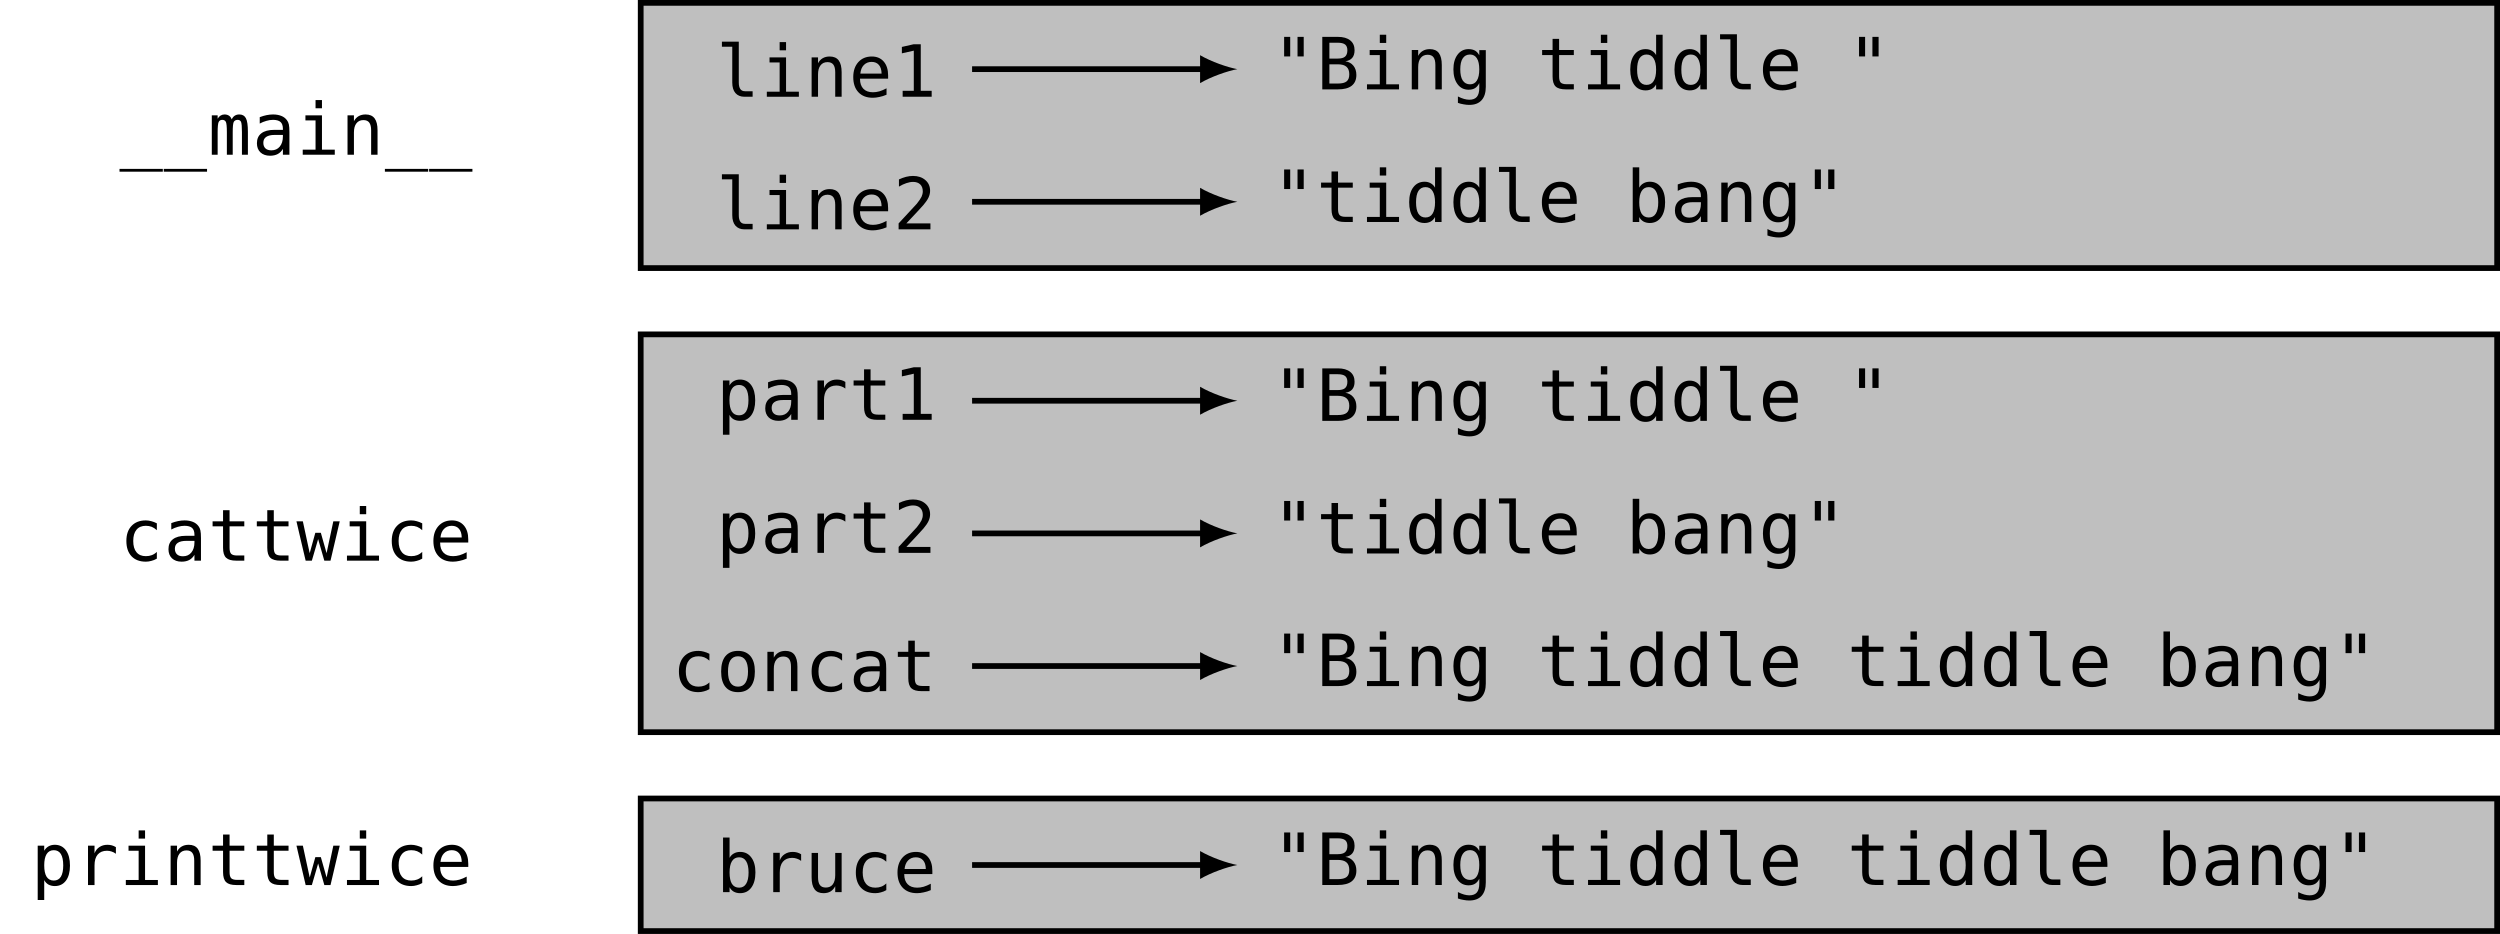
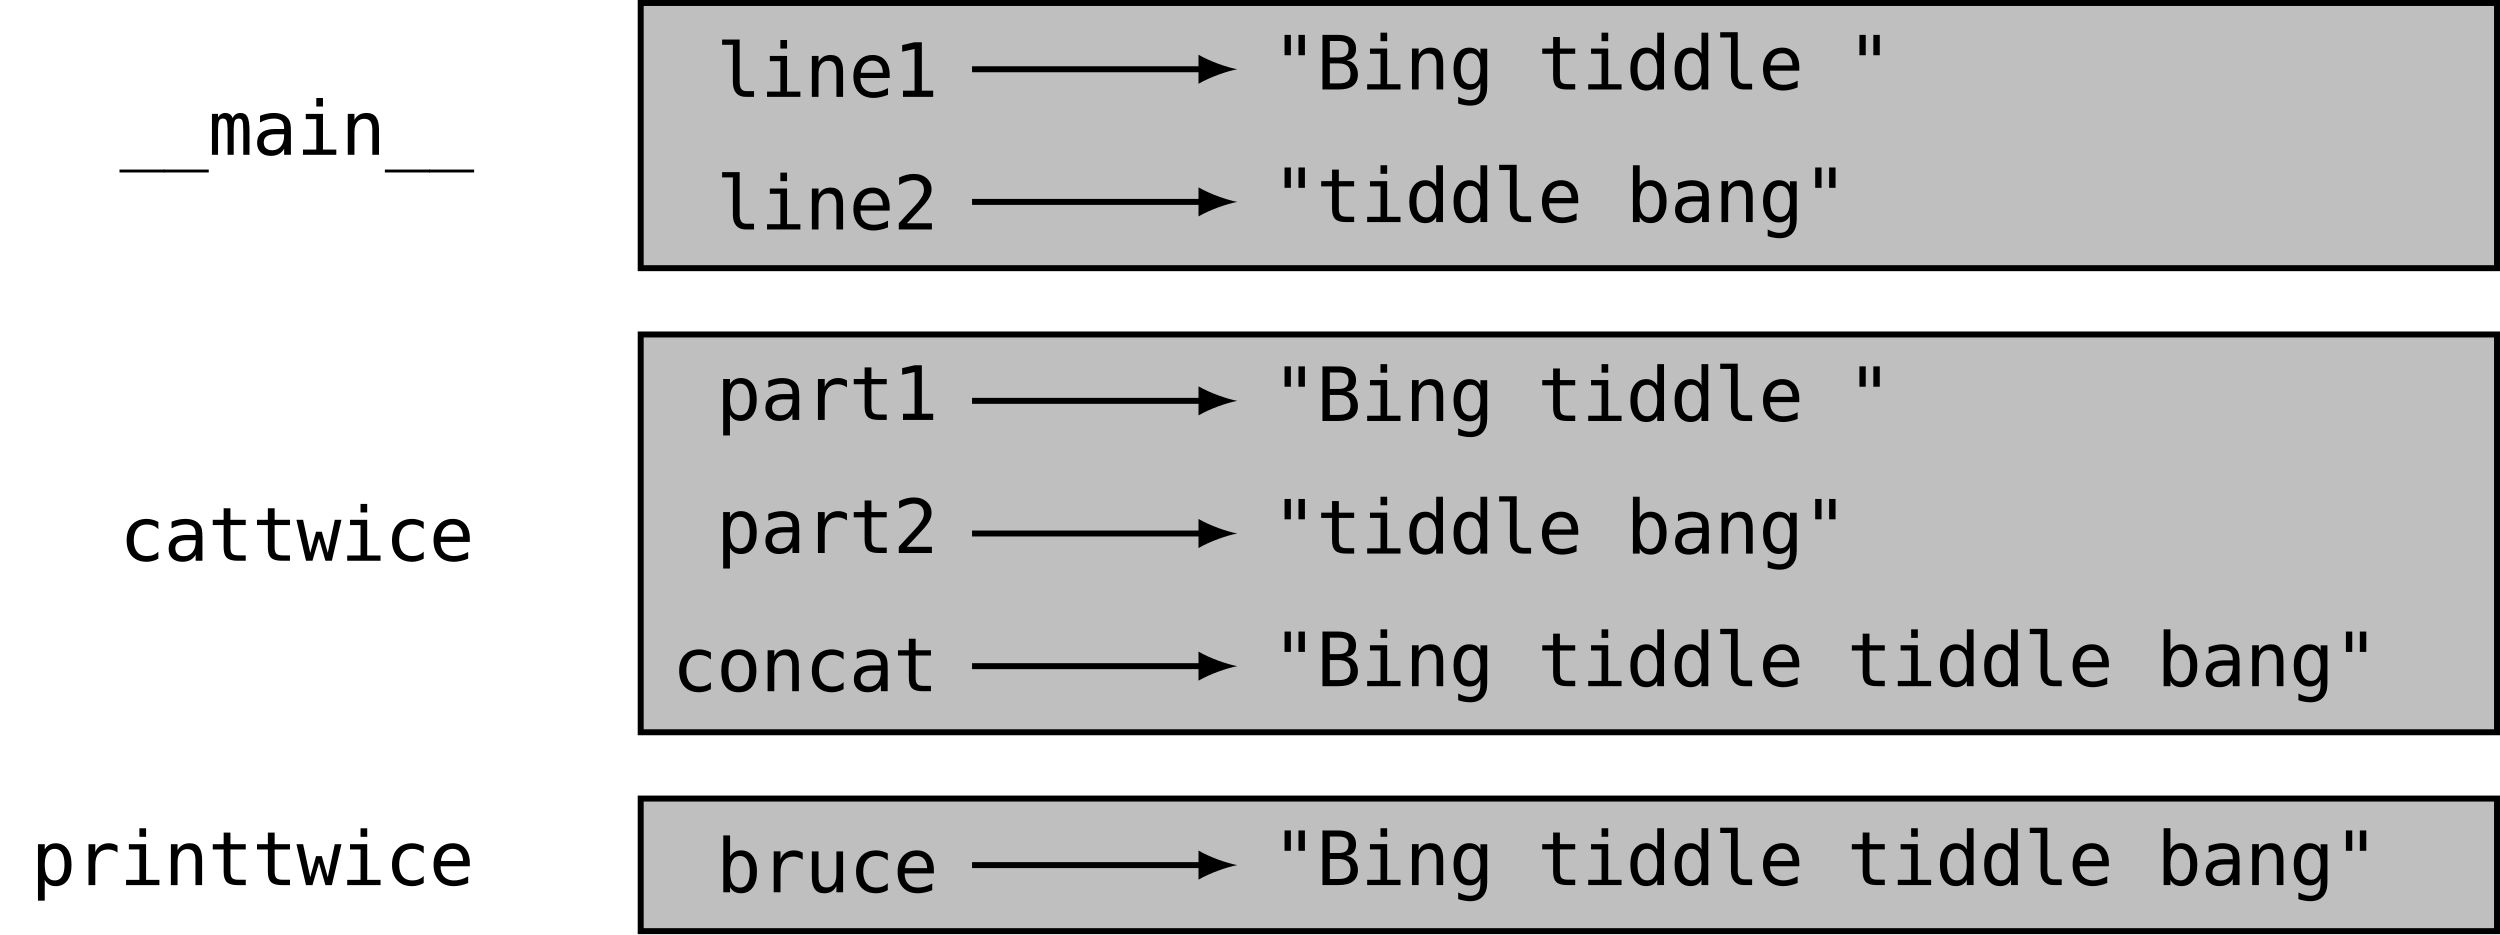
- <svg xmlns="http://www.w3.org/2000/svg" xmlns:xlink="http://www.w3.org/1999/xlink" width="347.381pt" height="129.774pt" viewBox="0 0 347.381 129.774" version="1.1">
+ <svg xmlns="http://www.w3.org/2000/svg" xmlns:xlink="http://www.w3.org/1999/xlink" width="334.035pt" height="124.813pt" viewBox="0 0 334.035 124.813" version="1.1">
  <defs>
    <g>
      <symbol overflow="visible" id="glyph0-0">
        <path style="stroke:none;" d="M 0.516 1.766 L 0.516 -7.047 L 5.516 -7.047 L 5.516 1.766 Z M 1.062 1.219 L 4.953 1.219 L 4.953 -6.484 L 1.062 -6.484 Z M 1.062 1.219 " />
      </symbol>
      <symbol overflow="visible" id="glyph0-1">
        <path style="stroke:none;" d="M 6.016 1.969 L 6.016 2.359 L 0 2.359 L 0 1.969 Z M 6.016 1.969 " />
      </symbol>
      <symbol overflow="visible" id="glyph0-2">
        <path style="stroke:none;" d="M 3.297 -4.906 C 3.41 -5.145 3.551 -5.316 3.719 -5.422 C 3.895 -5.535 4.102 -5.594 4.344 -5.594 C 4.781 -5.594 5.086 -5.422 5.266 -5.078 C 5.453 -4.742 5.547 -4.109 5.547 -3.172 L 5.547 0 L 4.719 0 L 4.719 -3.125 C 4.719 -3.895 4.676 -4.375 4.594 -4.562 C 4.508 -4.75 4.352 -4.844 4.125 -4.844 C 3.863 -4.844 3.68 -4.742 3.578 -4.547 C 3.484 -4.348 3.438 -3.875 3.438 -3.125 L 3.438 0 L 2.625 0 L 2.625 -3.125 C 2.625 -3.906 2.578 -4.383 2.484 -4.562 C 2.391 -4.75 2.223 -4.844 1.984 -4.844 C 1.742 -4.844 1.578 -4.742 1.484 -4.547 C 1.391 -4.348 1.344 -3.875 1.344 -3.125 L 1.344 0 L 0.531 0 L 0.531 -5.469 L 1.344 -5.469 L 1.344 -5 C 1.457 -5.195 1.594 -5.344 1.75 -5.438 C 1.914 -5.539 2.098 -5.594 2.297 -5.594 C 2.547 -5.594 2.754 -5.535 2.922 -5.422 C 3.086 -5.316 3.211 -5.145 3.297 -4.906 Z M 3.297 -4.906 " />
      </symbol>
      <symbol overflow="visible" id="glyph0-3">
        <path style="stroke:none;" d="M 3.422 -2.75 L 3.125 -2.75 C 2.602 -2.75 2.207 -2.656 1.938 -2.469 C 1.676 -2.289 1.547 -2.02 1.547 -1.656 C 1.547 -1.32 1.645 -1.062 1.844 -0.875 C 2.039 -0.695 2.316 -0.609 2.672 -0.609 C 3.16 -0.609 3.547 -0.781 3.828 -1.125 C 4.117 -1.469 4.266 -1.941 4.266 -2.547 L 4.266 -2.75 Z M 5.172 -3.125 L 5.172 0 L 4.266 0 L 4.266 -0.812 C 4.078 -0.488 3.836 -0.25 3.547 -0.094 C 3.254 0.062 2.898 0.141 2.484 0.141 C 1.922 0.141 1.473 -0.016 1.141 -0.328 C 0.816 -0.641 0.656 -1.062 0.656 -1.594 C 0.656 -2.195 0.859 -2.656 1.266 -2.969 C 1.672 -3.289 2.27 -3.453 3.062 -3.453 L 4.266 -3.453 L 4.266 -3.594 C 4.266 -4.031 4.156 -4.348 3.938 -4.547 C 3.719 -4.742 3.367 -4.844 2.891 -4.844 C 2.586 -4.844 2.281 -4.797 1.969 -4.703 C 1.656 -4.617 1.348 -4.492 1.047 -4.328 L 1.047 -5.219 C 1.379 -5.344 1.695 -5.438 2 -5.5 C 2.312 -5.562 2.609 -5.594 2.891 -5.594 C 3.336 -5.594 3.723 -5.523 4.047 -5.391 C 4.367 -5.266 4.629 -5.066 4.828 -4.797 C 4.953 -4.641 5.039 -4.441 5.094 -4.203 C 5.145 -3.961 5.172 -3.602 5.172 -3.125 Z M 5.172 -3.125 " />
      </symbol>
      <symbol overflow="visible" id="glyph0-4">
        <path style="stroke:none;" d="M 1.25 -5.469 L 3.547 -5.469 L 3.547 -0.703 L 5.328 -0.703 L 5.328 0 L 0.875 0 L 0.875 -0.703 L 2.656 -0.703 L 2.656 -4.766 L 1.25 -4.766 Z M 2.656 -7.594 L 3.547 -7.594 L 3.547 -6.453 L 2.656 -6.453 Z M 2.656 -7.594 " />
      </symbol>
      <symbol overflow="visible" id="glyph0-5">
        <path style="stroke:none;" d="M 5.125 -3.391 L 5.125 0 L 4.234 0 L 4.234 -3.391 C 4.234 -3.879 4.145 -4.238 3.969 -4.469 C 3.801 -4.695 3.531 -4.812 3.156 -4.812 C 2.738 -4.812 2.414 -4.66 2.188 -4.359 C 1.957 -4.066 1.844 -3.645 1.844 -3.094 L 1.844 0 L 0.953 0 L 0.953 -5.469 L 1.844 -5.469 L 1.844 -4.656 C 2.008 -4.969 2.227 -5.203 2.5 -5.359 C 2.77 -5.516 3.094 -5.594 3.469 -5.594 C 4.031 -5.594 4.445 -5.41 4.719 -5.047 C 4.988 -4.68 5.125 -4.129 5.125 -3.391 Z M 5.125 -3.391 " />
      </symbol>
      <symbol overflow="visible" id="glyph0-6">
        <path style="stroke:none;" d="M 3.125 -1.984 C 3.125 -1.578 3.195 -1.27 3.344 -1.062 C 3.488 -0.863 3.707 -0.766 4 -0.766 L 5.047 -0.766 L 5.047 0 L 3.906 0 C 3.375 0 2.957 -0.172 2.656 -0.516 C 2.363 -0.859 2.219 -1.348 2.219 -1.984 L 2.219 -6.953 L 0.781 -6.953 L 0.781 -7.656 L 3.125 -7.656 Z M 3.125 -1.984 " />
      </symbol>
      <symbol overflow="visible" id="glyph0-7">
        <path style="stroke:none;" d="M 5.438 -2.953 L 5.438 -2.516 L 1.531 -2.516 L 1.531 -2.484 C 1.531 -1.891 1.688 -1.43 2 -1.109 C 2.312 -0.785 2.754 -0.625 3.328 -0.625 C 3.609 -0.625 3.906 -0.664 4.219 -0.75 C 4.531 -0.844 4.863 -0.984 5.219 -1.172 L 5.219 -0.281 C 4.875 -0.133 4.539 -0.031 4.219 0.031 C 3.906 0.102 3.602 0.141 3.312 0.141 C 2.457 0.141 1.789 -0.113 1.312 -0.625 C 0.832 -1.133 0.594 -1.836 0.594 -2.734 C 0.594 -3.598 0.828 -4.289 1.297 -4.812 C 1.766 -5.332 2.391 -5.594 3.172 -5.594 C 3.867 -5.594 4.422 -5.359 4.828 -4.891 C 5.234 -4.422 5.438 -3.773 5.438 -2.953 Z M 4.531 -3.219 C 4.52 -3.75 4.395 -4.148 4.156 -4.422 C 3.914 -4.703 3.578 -4.844 3.141 -4.844 C 2.703 -4.844 2.344 -4.695 2.062 -4.406 C 1.789 -4.125 1.629 -3.727 1.578 -3.219 Z M 4.531 -3.219 " />
      </symbol>
      <symbol overflow="visible" id="glyph0-8">
        <path style="stroke:none;" d="M 1.312 -0.828 L 2.859 -0.828 L 2.859 -6.406 L 1.203 -6.031 L 1.203 -6.922 L 2.844 -7.297 L 3.828 -7.297 L 3.828 -0.828 L 5.344 -0.828 L 5.344 0 L 1.312 0 Z M 1.312 -0.828 " />
      </symbol>
      <symbol overflow="visible" id="glyph0-9">
        <path style="stroke:none;" d="M 4.375 -7.297 L 4.375 -4.578 L 3.516 -4.578 L 3.516 -7.297 Z M 2.5 -7.297 L 2.5 -4.578 L 1.656 -4.578 L 1.656 -7.297 Z M 2.5 -7.297 " />
      </symbol>
      <symbol overflow="visible" id="glyph0-10">
        <path style="stroke:none;" d="M 1.797 -3.484 L 1.797 -0.812 L 2.969 -0.812 C 3.539 -0.812 3.945 -0.91 4.188 -1.109 C 4.438 -1.305 4.562 -1.633 4.562 -2.094 C 4.562 -2.57 4.43 -2.922 4.172 -3.141 C 3.922 -3.367 3.52 -3.484 2.969 -3.484 Z M 1.797 -6.484 L 1.797 -4.281 L 2.953 -4.281 C 3.422 -4.281 3.758 -4.367 3.969 -4.547 C 4.188 -4.734 4.297 -5.031 4.297 -5.438 C 4.297 -5.801 4.191 -6.066 3.984 -6.234 C 3.773 -6.398 3.43 -6.484 2.953 -6.484 Z M 0.812 -7.297 L 2.969 -7.297 C 3.719 -7.297 4.289 -7.133 4.688 -6.812 C 5.094 -6.488 5.297 -6.031 5.297 -5.438 C 5.297 -4.988 5.188 -4.633 4.969 -4.375 C 4.758 -4.125 4.441 -3.969 4.016 -3.906 C 4.492 -3.832 4.867 -3.625 5.141 -3.281 C 5.41 -2.945 5.547 -2.52 5.547 -2 C 5.547 -1.344 5.328 -0.844 4.891 -0.5 C 4.461 -0.164 3.82 0 2.969 0 L 0.812 0 Z M 0.812 -7.297 " />
      </symbol>
      <symbol overflow="visible" id="glyph0-11">
        <path style="stroke:none;" d="M 4.188 -2.781 C 4.188 -3.457 4.078 -3.969 3.859 -4.312 C 3.641 -4.664 3.32 -4.844 2.906 -4.844 C 2.457 -4.844 2.117 -4.664 1.891 -4.312 C 1.66 -3.969 1.547 -3.457 1.547 -2.781 C 1.547 -2.102 1.66 -1.586 1.891 -1.234 C 2.129 -0.879 2.469 -0.703 2.906 -0.703 C 3.32 -0.703 3.641 -0.879 3.859 -1.234 C 4.078 -1.586 4.188 -2.102 4.188 -2.781 Z M 5.094 -0.359 C 5.094 0.461 4.895 1.086 4.5 1.516 C 4.113 1.941 3.547 2.156 2.797 2.156 C 2.547 2.156 2.285 2.129 2.016 2.078 C 1.742 2.035 1.477 1.969 1.219 1.875 L 1.219 0.984 C 1.531 1.141 1.816 1.254 2.078 1.328 C 2.336 1.398 2.578 1.438 2.797 1.438 C 3.285 1.438 3.641 1.301 3.859 1.031 C 4.078 0.77 4.188 0.352 4.188 -0.219 L 4.188 -0.875 C 4.039 -0.562 3.844 -0.328 3.594 -0.172 C 3.352 -0.023 3.055 0.047 2.703 0.047 C 2.066 0.047 1.555 -0.207 1.172 -0.719 C 0.785 -1.238 0.594 -1.926 0.594 -2.781 C 0.594 -3.633 0.785 -4.316 1.172 -4.828 C 1.555 -5.336 2.066 -5.594 2.703 -5.594 C 3.055 -5.594 3.352 -5.523 3.594 -5.391 C 3.832 -5.254 4.031 -5.035 4.188 -4.734 L 4.188 -5.453 L 5.094 -5.453 Z M 5.094 -0.359 " />
      </symbol>
      <symbol overflow="visible" id="glyph0-12">
        <path style="stroke:none;" d="M 3 -7.016 L 3 -5.469 L 5.047 -5.469 L 5.047 -4.766 L 3 -4.766 L 3 -1.797 C 3 -1.398 3.07 -1.117 3.219 -0.953 C 3.375 -0.797 3.645 -0.719 4.031 -0.719 L 5.047 -0.719 L 5.047 0 L 3.938 0 C 3.27 0 2.797 -0.133 2.516 -0.406 C 2.234 -0.676 2.094 -1.141 2.094 -1.797 L 2.094 -4.766 L 0.641 -4.766 L 0.641 -5.469 L 2.094 -5.469 L 2.094 -7.016 Z M 3 -7.016 " />
      </symbol>
      <symbol overflow="visible" id="glyph0-13">
        <path style="stroke:none;" d="M 4.188 -4.766 L 4.188 -7.594 L 5.094 -7.594 L 5.094 0 L 4.188 0 L 4.188 -0.688 C 4.039 -0.414 3.844 -0.207 3.594 -0.062 C 3.344 0.07 3.055 0.141 2.734 0.141 C 2.066 0.141 1.539 -0.113 1.156 -0.625 C 0.781 -1.133 0.594 -1.844 0.594 -2.75 C 0.594 -3.633 0.785 -4.328 1.172 -4.828 C 1.555 -5.336 2.078 -5.594 2.734 -5.594 C 3.055 -5.594 3.344 -5.52 3.594 -5.375 C 3.844 -5.238 4.039 -5.035 4.188 -4.766 Z M 1.547 -2.734 C 1.547 -2.035 1.656 -1.508 1.875 -1.156 C 2.102 -0.801 2.43 -0.625 2.859 -0.625 C 3.297 -0.625 3.625 -0.801 3.844 -1.156 C 4.07 -1.508 4.188 -2.035 4.188 -2.734 C 4.188 -3.422 4.07 -3.941 3.844 -4.297 C 3.625 -4.66 3.297 -4.844 2.859 -4.844 C 2.43 -4.844 2.102 -4.664 1.875 -4.312 C 1.656 -3.957 1.547 -3.43 1.547 -2.734 Z M 1.547 -2.734 " />
      </symbol>
      <symbol overflow="visible" id="glyph0-14">
        <path style="stroke:none;" d="M 1.828 -0.828 L 5.172 -0.828 L 5.172 0 L 0.75 0 L 0.75 -0.828 C 1.352 -1.473 1.879 -2.039 2.328 -2.531 C 2.785 -3.02 3.102 -3.363 3.281 -3.562 C 3.602 -3.969 3.82 -4.289 3.938 -4.531 C 4.051 -4.781 4.109 -5.031 4.109 -5.281 C 4.109 -5.695 3.988 -6.02 3.75 -6.25 C 3.508 -6.477 3.18 -6.594 2.766 -6.594 C 2.473 -6.594 2.16 -6.535 1.828 -6.422 C 1.504 -6.316 1.16 -6.156 0.797 -5.938 L 0.797 -6.938 C 1.129 -7.094 1.457 -7.211 1.781 -7.297 C 2.113 -7.379 2.438 -7.422 2.75 -7.422 C 3.457 -7.422 4.031 -7.227 4.469 -6.844 C 4.906 -6.469 5.125 -5.973 5.125 -5.359 C 5.125 -5.047 5.051 -4.734 4.906 -4.422 C 4.758 -4.109 4.523 -3.766 4.203 -3.391 C 4.016 -3.18 3.75 -2.891 3.406 -2.516 C 3.062 -2.141 2.535 -1.578 1.828 -0.828 Z M 1.828 -0.828 " />
      </symbol>
      <symbol overflow="visible" id="glyph0-15">
        <path style="stroke:none;" d="M 4.484 -2.734 C 4.484 -3.43 4.367 -3.957 4.141 -4.312 C 3.922 -4.664 3.598 -4.844 3.172 -4.844 C 2.734 -4.844 2.398 -4.66 2.172 -4.297 C 1.953 -3.941 1.844 -3.422 1.844 -2.734 C 1.844 -2.035 1.953 -1.508 2.172 -1.156 C 2.398 -0.801 2.734 -0.625 3.172 -0.625 C 3.598 -0.625 3.922 -0.801 4.141 -1.156 C 4.367 -1.508 4.484 -2.035 4.484 -2.734 Z M 1.844 -4.766 C 1.988 -5.035 2.188 -5.238 2.438 -5.375 C 2.688 -5.52 2.977 -5.594 3.312 -5.594 C 3.969 -5.594 4.484 -5.336 4.859 -4.828 C 5.242 -4.328 5.438 -3.633 5.438 -2.75 C 5.438 -1.844 5.242 -1.133 4.859 -0.625 C 4.484 -0.113 3.961 0.141 3.297 0.141 C 2.973 0.141 2.688 0.07 2.438 -0.062 C 2.188 -0.207 1.988 -0.414 1.844 -0.688 L 1.844 0 L 0.938 0 L 0.938 -7.594 L 1.844 -7.594 Z M 1.844 -4.766 " />
      </symbol>
      <symbol overflow="visible" id="glyph0-16">
        <path style="stroke:none;" d="M 5.188 -0.281 C 4.938 -0.133 4.68 -0.031 4.422 0.031 C 4.172 0.102 3.914 0.141 3.656 0.141 C 2.812 0.141 2.148 -0.109 1.672 -0.609 C 1.191 -1.117 0.953 -1.828 0.953 -2.734 C 0.953 -3.629 1.191 -4.328 1.672 -4.828 C 2.148 -5.336 2.812 -5.594 3.656 -5.594 C 3.914 -5.594 4.172 -5.555 4.422 -5.484 C 4.672 -5.422 4.926 -5.32 5.188 -5.188 L 5.188 -4.234 C 4.945 -4.453 4.707 -4.609 4.469 -4.703 C 4.227 -4.797 3.957 -4.844 3.656 -4.844 C 3.094 -4.844 2.66 -4.66 2.359 -4.297 C 2.055 -3.93 1.906 -3.41 1.906 -2.734 C 1.906 -2.055 2.055 -1.535 2.359 -1.172 C 2.66 -0.805 3.094 -0.625 3.656 -0.625 C 3.969 -0.625 4.242 -0.672 4.484 -0.766 C 4.734 -0.859 4.969 -1.008 5.188 -1.219 Z M 5.188 -0.281 " />
      </symbol>
      <symbol overflow="visible" id="glyph0-17">
        <path style="stroke:none;" d="M 0 -5.469 L 0.891 -5.469 L 1.844 -1.047 L 2.625 -3.875 L 3.391 -3.875 L 4.188 -1.047 L 5.125 -5.469 L 6.016 -5.469 L 4.734 0 L 3.875 0 L 3.016 -3 L 2.141 0 L 1.281 0 Z M 0 -5.469 " />
      </symbol>
      <symbol overflow="visible" id="glyph0-18">
        <path style="stroke:none;" d="M 1.828 -0.688 L 1.828 2.078 L 0.922 2.078 L 0.922 -5.469 L 1.828 -5.469 L 1.828 -4.766 C 1.984 -5.035 2.18 -5.238 2.422 -5.375 C 2.672 -5.52 2.961 -5.594 3.297 -5.594 C 3.953 -5.594 4.469 -5.336 4.844 -4.828 C 5.219 -4.316 5.406 -3.609 5.406 -2.703 C 5.406 -1.816 5.219 -1.117 4.844 -0.609 C 4.469 -0.109 3.953 0.141 3.297 0.141 C 2.961 0.141 2.672 0.07 2.422 -0.062 C 2.172 -0.207 1.973 -0.414 1.828 -0.688 Z M 4.469 -2.734 C 4.469 -3.43 4.359 -3.957 4.141 -4.312 C 3.922 -4.664 3.594 -4.844 3.156 -4.844 C 2.719 -4.844 2.383 -4.66 2.156 -4.297 C 1.938 -3.941 1.828 -3.422 1.828 -2.734 C 1.828 -2.035 1.938 -1.508 2.156 -1.156 C 2.383 -0.801 2.719 -0.625 3.156 -0.625 C 3.594 -0.625 3.922 -0.801 4.141 -1.156 C 4.359 -1.508 4.469 -2.035 4.469 -2.734 Z M 4.469 -2.734 " />
      </symbol>
      <symbol overflow="visible" id="glyph0-19">
        <path style="stroke:none;" d="M 5.641 -4.344 C 5.453 -4.488 5.254 -4.594 5.047 -4.656 C 4.848 -4.727 4.633 -4.766 4.406 -4.766 C 3.844 -4.766 3.41 -4.586 3.109 -4.234 C 2.816 -3.891 2.672 -3.383 2.672 -2.719 L 2.672 0 L 1.766 0 L 1.766 -5.469 L 2.672 -5.469 L 2.672 -4.406 C 2.816 -4.789 3.047 -5.082 3.359 -5.281 C 3.672 -5.488 4.039 -5.594 4.469 -5.594 C 4.688 -5.594 4.891 -5.566 5.078 -5.516 C 5.273 -5.461 5.461 -5.379 5.641 -5.266 Z M 5.641 -4.344 " />
      </symbol>
      <symbol overflow="visible" id="glyph0-20">
        <path style="stroke:none;" d="M 3.016 -4.844 C 2.555 -4.844 2.207 -4.664 1.969 -4.312 C 1.738 -3.957 1.625 -3.43 1.625 -2.734 C 1.625 -2.035 1.738 -1.508 1.969 -1.156 C 2.207 -0.801 2.555 -0.625 3.016 -0.625 C 3.473 -0.625 3.816 -0.801 4.047 -1.156 C 4.285 -1.508 4.406 -2.035 4.406 -2.734 C 4.406 -3.43 4.285 -3.957 4.047 -4.312 C 3.816 -4.664 3.473 -4.844 3.016 -4.844 Z M 3.016 -5.594 C 3.766 -5.594 4.344 -5.348 4.75 -4.859 C 5.156 -4.367 5.359 -3.66 5.359 -2.734 C 5.359 -1.797 5.156 -1.082 4.75 -0.594 C 4.352 -0.102 3.773 0.141 3.016 0.141 C 2.254 0.141 1.672 -0.102 1.266 -0.594 C 0.867 -1.082 0.672 -1.797 0.672 -2.734 C 0.672 -3.66 0.867 -4.367 1.266 -4.859 C 1.672 -5.348 2.254 -5.594 3.016 -5.594 Z M 3.016 -5.594 " />
      </symbol>
      <symbol overflow="visible" id="glyph0-21">
        <path style="stroke:none;" d="M 0.953 -2.078 L 0.953 -5.453 L 1.844 -5.453 L 1.844 -2.078 C 1.844 -1.578 1.93 -1.211 2.109 -0.984 C 2.285 -0.754 2.555 -0.641 2.922 -0.641 C 3.348 -0.641 3.672 -0.785 3.891 -1.078 C 4.117 -1.379 4.234 -1.812 4.234 -2.375 L 4.234 -5.453 L 5.125 -5.453 L 5.125 0 L 4.234 0 L 4.234 -0.828 C 4.066 -0.504 3.848 -0.258 3.578 -0.094 C 3.305 0.062 2.984 0.141 2.609 0.141 C 2.047 0.141 1.629 -0.039 1.359 -0.406 C 1.086 -0.77 0.953 -1.328 0.953 -2.078 Z M 0.953 -2.078 " />
      </symbol>
    </g>
  </defs>
  <g id="surface1">
    <g style="fill:rgb(0%,0%,0%);fill-opacity:1;">
-       <use xlink:href="#glyph0-1" x="16.607" y="21.498" />
-       <use xlink:href="#glyph0-1" x="22.753" y="21.498" />
-       <use xlink:href="#glyph0-2" x="28.899" y="21.498" />
-       <use xlink:href="#glyph0-3" x="35.044" y="21.498" />
-       <use xlink:href="#glyph0-4" x="41.19" y="21.498" />
-       <use xlink:href="#glyph0-5" x="47.336" y="21.498" />
-       <use xlink:href="#glyph0-1" x="53.482" y="21.498" />
-       <use xlink:href="#glyph0-1" x="59.627" y="21.498" />
-     </g>
-     <path style="fill-rule:nonzero;fill:rgb(75%,75%,75%);fill-opacity:1;stroke-width:0.797;stroke-linecap:butt;stroke-linejoin:miter;stroke:rgb(0%,0%,0%);stroke-opacity:1;stroke-miterlimit:10;" d="M 128.978 18.426 L -128.979 18.426 L -128.979 -18.426 L 128.978 -18.426 Z M 128.978 18.426 " transform="matrix(1,0,0,-1,218.006,18.824)" />
-     <g style="fill:rgb(0%,0%,0%);fill-opacity:1;">
-       <use xlink:href="#glyph0-6" x="99.531" y="13.444" />
-       <use xlink:href="#glyph0-4" x="105.677" y="13.444" />
-       <use xlink:href="#glyph0-5" x="111.823" y="13.444" />
-       <use xlink:href="#glyph0-7" x="117.968" y="13.444" />
-       <use xlink:href="#glyph0-8" x="124.114" y="13.444" />
-     </g>
-     <g style="fill:rgb(0%,0%,0%);fill-opacity:1;">
-       <use xlink:href="#glyph0-9" x="176.778" y="12.42" />
-       <use xlink:href="#glyph0-10" x="182.924" y="12.42" />
-       <use xlink:href="#glyph0-4" x="189.07" y="12.42" />
-       <use xlink:href="#glyph0-5" x="195.215" y="12.42" />
-       <use xlink:href="#glyph0-11" x="201.361" y="12.42" />
-     </g>
-     <g style="fill:rgb(0%,0%,0%);fill-opacity:1;">
-       <use xlink:href="#glyph0-12" x="213.641" y="12.42" />
-       <use xlink:href="#glyph0-4" x="219.787" y="12.42" />
-       <use xlink:href="#glyph0-13" x="225.933" y="12.42" />
-       <use xlink:href="#glyph0-13" x="232.079" y="12.42" />
-       <use xlink:href="#glyph0-6" x="238.225" y="12.42" />
-       <use xlink:href="#glyph0-7" x="244.37" y="12.42" />
-     </g>
-     <g style="fill:rgb(0%,0%,0%);fill-opacity:1;">
-       <use xlink:href="#glyph0-9" x="256.661" y="12.42" />
-     </g>
-     <path style="fill:none;stroke-width:0.797;stroke-linecap:butt;stroke-linejoin:miter;stroke:rgb(0%,0%,0%);stroke-opacity:1;stroke-miterlimit:10;" d="M -82.932 9.215 L -50.736 9.215 " transform="matrix(1,0,0,-1,218.006,18.824)" />
-     <path style=" stroke:none;fill-rule:nonzero;fill:rgb(0%,0%,0%);fill-opacity:1;" d="M 171.934 9.609 C 170.551 9.352 168.309 8.574 166.754 7.668 L 166.754 11.551 C 168.309 10.645 170.551 9.867 171.934 9.609 " />
-     <g style="fill:rgb(0%,0%,0%);fill-opacity:1;">
-       <use xlink:href="#glyph0-6" x="99.531" y="31.869" />
-       <use xlink:href="#glyph0-4" x="105.677" y="31.869" />
-       <use xlink:href="#glyph0-5" x="111.823" y="31.869" />
-       <use xlink:href="#glyph0-7" x="117.968" y="31.869" />
-       <use xlink:href="#glyph0-14" x="124.114" y="31.869" />
-     </g>
-     <g style="fill:rgb(0%,0%,0%);fill-opacity:1;">
-       <use xlink:href="#glyph0-9" x="176.778" y="30.845" />
-       <use xlink:href="#glyph0-12" x="182.924" y="30.845" />
-       <use xlink:href="#glyph0-4" x="189.07" y="30.845" />
-       <use xlink:href="#glyph0-13" x="195.215" y="30.845" />
-       <use xlink:href="#glyph0-13" x="201.361" y="30.845" />
-       <use xlink:href="#glyph0-6" x="207.507" y="30.845" />
-       <use xlink:href="#glyph0-7" x="213.653" y="30.845" />
-     </g>
-     <g style="fill:rgb(0%,0%,0%);fill-opacity:1;">
-       <use xlink:href="#glyph0-15" x="225.933" y="30.845" />
-       <use xlink:href="#glyph0-3" x="232.079" y="30.845" />
-       <use xlink:href="#glyph0-5" x="238.225" y="30.845" />
-       <use xlink:href="#glyph0-11" x="244.37" y="30.845" />
-       <use xlink:href="#glyph0-9" x="250.516" y="30.845" />
-     </g>
-     <path style="fill:none;stroke-width:0.797;stroke-linecap:butt;stroke-linejoin:miter;stroke:rgb(0%,0%,0%);stroke-opacity:1;stroke-miterlimit:10;" d="M -82.932 -9.215 L -50.736 -9.215 " transform="matrix(1,0,0,-1,218.006,18.824)" />
-     <path style=" stroke:none;fill-rule:nonzero;fill:rgb(0%,0%,0%);fill-opacity:1;" d="M 171.934 28.039 C 170.551 27.781 168.309 27.004 166.754 26.098 L 166.754 29.98 C 168.309 29.074 170.551 28.297 171.934 28.039 " />
-     <g style="fill:rgb(0%,0%,0%);fill-opacity:1;">
-       <use xlink:href="#glyph0-16" x="16.607" y="77.905" />
-       <use xlink:href="#glyph0-3" x="22.753" y="77.905" />
-       <use xlink:href="#glyph0-12" x="28.899" y="77.905" />
-       <use xlink:href="#glyph0-12" x="35.044" y="77.905" />
-       <use xlink:href="#glyph0-17" x="41.19" y="77.905" />
-       <use xlink:href="#glyph0-4" x="47.336" y="77.905" />
-       <use xlink:href="#glyph0-16" x="53.482" y="77.905" />
-       <use xlink:href="#glyph0-7" x="59.627" y="77.905" />
-     </g>
-     <path style="fill-rule:nonzero;fill:rgb(75%,75%,75%);fill-opacity:1;stroke-width:0.797;stroke-linecap:butt;stroke-linejoin:miter;stroke:rgb(0%,0%,0%);stroke-opacity:1;stroke-miterlimit:10;" d="M 128.978 -27.637 L -128.979 -27.637 L -128.979 -82.914 L 128.978 -82.914 Z M 128.978 -27.637 " transform="matrix(1,0,0,-1,218.006,18.824)" />
-     <g style="fill:rgb(0%,0%,0%);fill-opacity:1;">
-       <use xlink:href="#glyph0-18" x="99.531" y="58.334" />
-       <use xlink:href="#glyph0-3" x="105.677" y="58.334" />
-       <use xlink:href="#glyph0-19" x="111.823" y="58.334" />
-       <use xlink:href="#glyph0-12" x="117.968" y="58.334" />
-       <use xlink:href="#glyph0-8" x="124.114" y="58.334" />
-     </g>
-     <g style="fill:rgb(0%,0%,0%);fill-opacity:1;">
-       <use xlink:href="#glyph0-9" x="176.778" y="58.483" />
-       <use xlink:href="#glyph0-10" x="182.924" y="58.483" />
-       <use xlink:href="#glyph0-4" x="189.07" y="58.483" />
-       <use xlink:href="#glyph0-5" x="195.215" y="58.483" />
-       <use xlink:href="#glyph0-11" x="201.361" y="58.483" />
-     </g>
-     <g style="fill:rgb(0%,0%,0%);fill-opacity:1;">
-       <use xlink:href="#glyph0-12" x="213.641" y="58.483" />
-       <use xlink:href="#glyph0-4" x="219.787" y="58.483" />
-       <use xlink:href="#glyph0-13" x="225.933" y="58.483" />
-       <use xlink:href="#glyph0-13" x="232.079" y="58.483" />
-       <use xlink:href="#glyph0-6" x="238.225" y="58.483" />
-       <use xlink:href="#glyph0-7" x="244.37" y="58.483" />
-     </g>
-     <g style="fill:rgb(0%,0%,0%);fill-opacity:1;">
-       <use xlink:href="#glyph0-9" x="256.661" y="58.483" />
-     </g>
-     <path style="fill:none;stroke-width:0.797;stroke-linecap:butt;stroke-linejoin:miter;stroke:rgb(0%,0%,0%);stroke-opacity:1;stroke-miterlimit:10;" d="M -82.932 -36.86 L -50.736 -36.86 " transform="matrix(1,0,0,-1,218.006,18.824)" />
-     <path style=" stroke:none;fill-rule:nonzero;fill:rgb(0%,0%,0%);fill-opacity:1;" d="M 171.934 55.684 C 170.551 55.426 168.309 54.648 166.754 53.742 L 166.754 57.629 C 168.309 56.723 170.551 55.945 171.934 55.684 " />
-     <g style="fill:rgb(0%,0%,0%);fill-opacity:1;">
-       <use xlink:href="#glyph0-18" x="99.531" y="76.826" />
-       <use xlink:href="#glyph0-3" x="105.677" y="76.826" />
-       <use xlink:href="#glyph0-19" x="111.823" y="76.826" />
-       <use xlink:href="#glyph0-12" x="117.968" y="76.826" />
-       <use xlink:href="#glyph0-14" x="124.114" y="76.826" />
-     </g>
-     <g style="fill:rgb(0%,0%,0%);fill-opacity:1;">
-       <use xlink:href="#glyph0-9" x="176.778" y="76.908" />
-       <use xlink:href="#glyph0-12" x="182.924" y="76.908" />
-       <use xlink:href="#glyph0-4" x="189.07" y="76.908" />
-       <use xlink:href="#glyph0-13" x="195.215" y="76.908" />
-       <use xlink:href="#glyph0-13" x="201.361" y="76.908" />
-       <use xlink:href="#glyph0-6" x="207.507" y="76.908" />
-       <use xlink:href="#glyph0-7" x="213.653" y="76.908" />
-     </g>
-     <g style="fill:rgb(0%,0%,0%);fill-opacity:1;">
-       <use xlink:href="#glyph0-15" x="225.933" y="76.908" />
-       <use xlink:href="#glyph0-3" x="232.079" y="76.908" />
-       <use xlink:href="#glyph0-5" x="238.225" y="76.908" />
-       <use xlink:href="#glyph0-11" x="244.37" y="76.908" />
-       <use xlink:href="#glyph0-9" x="250.516" y="76.908" />
-     </g>
-     <path style="fill:none;stroke-width:0.797;stroke-linecap:butt;stroke-linejoin:miter;stroke:rgb(0%,0%,0%);stroke-opacity:1;stroke-miterlimit:10;" d="M -82.932 -55.293 L -50.736 -55.289 " transform="matrix(1,0,0,-1,218.006,18.824)" />
-     <path style=" stroke:none;fill-rule:nonzero;fill:rgb(0%,0%,0%);fill-opacity:1;" d="M 171.934 74.113 C 170.551 73.855 168.309 73.078 166.754 72.172 L 166.754 76.059 C 168.309 75.152 170.551 74.375 171.934 74.113 " />
-     <g style="fill:rgb(0%,0%,0%);fill-opacity:1;">
-       <use xlink:href="#glyph0-16" x="93.386" y="96.036" />
-       <use xlink:href="#glyph0-20" x="99.532" y="96.036" />
-       <use xlink:href="#glyph0-5" x="105.678" y="96.036" />
-       <use xlink:href="#glyph0-16" x="111.823" y="96.036" />
-       <use xlink:href="#glyph0-3" x="117.969" y="96.036" />
-       <use xlink:href="#glyph0-12" x="124.115" y="96.036" />
-     </g>
-     <g style="fill:rgb(0%,0%,0%);fill-opacity:1;">
-       <use xlink:href="#glyph0-9" x="176.778" y="95.334" />
-       <use xlink:href="#glyph0-10" x="182.924" y="95.334" />
-       <use xlink:href="#glyph0-4" x="189.07" y="95.334" />
-       <use xlink:href="#glyph0-5" x="195.215" y="95.334" />
-       <use xlink:href="#glyph0-11" x="201.361" y="95.334" />
-     </g>
-     <g style="fill:rgb(0%,0%,0%);fill-opacity:1;">
-       <use xlink:href="#glyph0-12" x="213.641" y="95.334" />
-       <use xlink:href="#glyph0-4" x="219.787" y="95.334" />
-       <use xlink:href="#glyph0-13" x="225.933" y="95.334" />
-       <use xlink:href="#glyph0-13" x="232.079" y="95.334" />
-       <use xlink:href="#glyph0-6" x="238.225" y="95.334" />
-       <use xlink:href="#glyph0-7" x="244.37" y="95.334" />
-     </g>
-     <g style="fill:rgb(0%,0%,0%);fill-opacity:1;">
-       <use xlink:href="#glyph0-12" x="256.661" y="95.334" />
-       <use xlink:href="#glyph0-4" x="262.807" y="95.334" />
-       <use xlink:href="#glyph0-13" x="268.952" y="95.334" />
-       <use xlink:href="#glyph0-13" x="275.098" y="95.334" />
-       <use xlink:href="#glyph0-6" x="281.244" y="95.334" />
-       <use xlink:href="#glyph0-7" x="287.39" y="95.334" />
-     </g>
-     <g style="fill:rgb(0%,0%,0%);fill-opacity:1;">
-       <use xlink:href="#glyph0-15" x="299.68" y="95.334" />
-       <use xlink:href="#glyph0-3" x="305.826" y="95.334" />
-       <use xlink:href="#glyph0-5" x="311.972" y="95.334" />
-       <use xlink:href="#glyph0-11" x="318.118" y="95.334" />
-       <use xlink:href="#glyph0-9" x="324.263" y="95.334" />
-     </g>
-     <path style="fill:none;stroke-width:0.797;stroke-linecap:butt;stroke-linejoin:miter;stroke:rgb(0%,0%,0%);stroke-opacity:1;stroke-miterlimit:10;" d="M -82.932 -73.723 L -50.736 -73.723 " transform="matrix(1,0,0,-1,218.006,18.824)" />
-     <path style=" stroke:none;fill-rule:nonzero;fill:rgb(0%,0%,0%);fill-opacity:1;" d="M 171.934 92.547 C 170.551 92.289 168.309 91.512 166.754 90.605 L 166.754 94.492 C 168.309 93.582 170.551 92.809 171.934 92.547 " />
-     <g style="fill:rgb(0%,0%,0%);fill-opacity:1;">
-       <use xlink:href="#glyph0-18" x="4.317" y="122.979" />
-       <use xlink:href="#glyph0-19" x="10.463" y="122.979" />
-       <use xlink:href="#glyph0-4" x="16.609" y="122.979" />
-       <use xlink:href="#glyph0-5" x="22.754" y="122.979" />
-       <use xlink:href="#glyph0-12" x="28.9" y="122.979" />
-       <use xlink:href="#glyph0-12" x="35.046" y="122.979" />
-       <use xlink:href="#glyph0-17" x="41.192" y="122.979" />
-       <use xlink:href="#glyph0-4" x="47.337" y="122.979" />
-       <use xlink:href="#glyph0-16" x="53.483" y="122.979" />
-       <use xlink:href="#glyph0-7" x="59.629" y="122.979" />
-     </g>
-     <path style="fill-rule:nonzero;fill:rgb(75%,75%,75%);fill-opacity:1;stroke-width:0.797;stroke-linecap:butt;stroke-linejoin:miter;stroke:rgb(0%,0%,0%);stroke-opacity:1;stroke-miterlimit:10;" d="M 128.978 -92.129 L -128.979 -92.129 L -128.979 -110.551 L 128.978 -110.551 Z M 128.978 -92.129 " transform="matrix(1,0,0,-1,218.006,18.824)" />
-     <g style="fill:rgb(0%,0%,0%);fill-opacity:1;">
-       <use xlink:href="#glyph0-15" x="99.531" y="123.968" />
-       <use xlink:href="#glyph0-19" x="105.677" y="123.968" />
-       <use xlink:href="#glyph0-21" x="111.823" y="123.968" />
-       <use xlink:href="#glyph0-16" x="117.968" y="123.968" />
-       <use xlink:href="#glyph0-7" x="124.114" y="123.968" />
-     </g>
-     <g style="fill:rgb(0%,0%,0%);fill-opacity:1;">
-       <use xlink:href="#glyph0-9" x="176.778" y="122.971" />
-       <use xlink:href="#glyph0-10" x="182.924" y="122.971" />
-       <use xlink:href="#glyph0-4" x="189.07" y="122.971" />
-       <use xlink:href="#glyph0-5" x="195.215" y="122.971" />
-       <use xlink:href="#glyph0-11" x="201.361" y="122.971" />
-     </g>
-     <g style="fill:rgb(0%,0%,0%);fill-opacity:1;">
-       <use xlink:href="#glyph0-12" x="213.641" y="122.971" />
-       <use xlink:href="#glyph0-4" x="219.787" y="122.971" />
-       <use xlink:href="#glyph0-13" x="225.933" y="122.971" />
-       <use xlink:href="#glyph0-13" x="232.079" y="122.971" />
-       <use xlink:href="#glyph0-6" x="238.225" y="122.971" />
-       <use xlink:href="#glyph0-7" x="244.37" y="122.971" />
-     </g>
-     <g style="fill:rgb(0%,0%,0%);fill-opacity:1;">
-       <use xlink:href="#glyph0-12" x="256.661" y="122.971" />
-       <use xlink:href="#glyph0-4" x="262.807" y="122.971" />
-       <use xlink:href="#glyph0-13" x="268.952" y="122.971" />
-       <use xlink:href="#glyph0-13" x="275.098" y="122.971" />
-       <use xlink:href="#glyph0-6" x="281.244" y="122.971" />
-       <use xlink:href="#glyph0-7" x="287.39" y="122.971" />
-     </g>
-     <g style="fill:rgb(0%,0%,0%);fill-opacity:1;">
-       <use xlink:href="#glyph0-15" x="299.68" y="122.971" />
-       <use xlink:href="#glyph0-3" x="305.826" y="122.971" />
-       <use xlink:href="#glyph0-5" x="311.972" y="122.971" />
-       <use xlink:href="#glyph0-11" x="318.118" y="122.971" />
-       <use xlink:href="#glyph0-9" x="324.263" y="122.971" />
-     </g>
-     <path style="fill:none;stroke-width:0.797;stroke-linecap:butt;stroke-linejoin:miter;stroke:rgb(0%,0%,0%);stroke-opacity:1;stroke-miterlimit:10;" d="M -82.932 -101.371 L -50.736 -101.371 " transform="matrix(1,0,0,-1,218.006,18.824)" />
-     <path style=" stroke:none;fill-rule:nonzero;fill:rgb(0%,0%,0%);fill-opacity:1;" d="M 171.934 120.195 C 170.551 119.938 168.309 119.16 166.754 118.254 L 166.754 122.137 C 168.309 121.23 170.551 120.453 171.934 120.195 " />
+       <use xlink:href="#glyph0-1" x="15.968" y="20.686" />
+       <use xlink:href="#glyph0-1" x="21.877" y="20.686" />
+       <use xlink:href="#glyph0-2" x="27.787" y="20.686" />
+       <use xlink:href="#glyph0-3" x="33.696" y="20.686" />
+       <use xlink:href="#glyph0-4" x="39.606" y="20.686" />
+       <use xlink:href="#glyph0-5" x="45.515" y="20.686" />
+       <use xlink:href="#glyph0-1" x="51.424" y="20.686" />
+       <use xlink:href="#glyph0-1" x="57.334" y="20.686" />
+     </g>
+     <path style="fill-rule:nonzero;fill:rgb(75%,75%,75%);fill-opacity:1;stroke-width:0.797;stroke-linecap:butt;stroke-linejoin:miter;stroke:rgb(0%,0%,0%);stroke-opacity:1;stroke-miterlimit:10;" d="M 124.016 17.717 L -124.016 17.717 L -124.016 -17.717 L 124.016 -17.717 Z M 124.016 17.717 " transform="matrix(1,0,0,-1,209.621,18.115)" />
+     <g style="fill:rgb(0%,0%,0%);fill-opacity:1;">
+       <use xlink:href="#glyph0-6" x="95.703" y="12.942" />
+       <use xlink:href="#glyph0-4" x="101.612" y="12.942" />
+       <use xlink:href="#glyph0-5" x="107.522" y="12.942" />
+       <use xlink:href="#glyph0-7" x="113.431" y="12.942" />
+       <use xlink:href="#glyph0-8" x="119.341" y="12.942" />
+     </g>
+     <g style="fill:rgb(0%,0%,0%);fill-opacity:1;">
+       <use xlink:href="#glyph0-9" x="169.978" y="11.958" />
+       <use xlink:href="#glyph0-10" x="175.887" y="11.958" />
+       <use xlink:href="#glyph0-4" x="181.797" y="11.958" />
+       <use xlink:href="#glyph0-5" x="187.706" y="11.958" />
+       <use xlink:href="#glyph0-11" x="193.616" y="11.958" />
+     </g>
+     <g style="fill:rgb(0%,0%,0%);fill-opacity:1;">
+       <use xlink:href="#glyph0-12" x="205.424" y="11.958" />
+       <use xlink:href="#glyph0-4" x="211.333" y="11.958" />
+       <use xlink:href="#glyph0-13" x="217.242" y="11.958" />
+       <use xlink:href="#glyph0-13" x="223.152" y="11.958" />
+       <use xlink:href="#glyph0-6" x="229.061" y="11.958" />
+       <use xlink:href="#glyph0-7" x="234.971" y="11.958" />
+     </g>
+     <g style="fill:rgb(0%,0%,0%);fill-opacity:1;">
+       <use xlink:href="#glyph0-9" x="246.788" y="11.958" />
+     </g>
+     <path style="fill:none;stroke-width:0.797;stroke-linecap:butt;stroke-linejoin:miter;stroke:rgb(0%,0%,0%);stroke-opacity:1;stroke-miterlimit:10;" d="M -79.742 8.861 L -48.965 8.861 " transform="matrix(1,0,0,-1,209.621,18.115)" />
+     <path style=" stroke:none;fill-rule:nonzero;fill:rgb(0%,0%,0%);fill-opacity:1;" d="M 165.32 9.254 C 163.938 8.996 161.691 8.219 160.137 7.312 L 160.137 11.195 C 161.691 10.289 163.938 9.512 165.32 9.254 " />
+     <g style="fill:rgb(0%,0%,0%);fill-opacity:1;">
+       <use xlink:href="#glyph0-6" x="95.703" y="30.659" />
+       <use xlink:href="#glyph0-4" x="101.612" y="30.659" />
+       <use xlink:href="#glyph0-5" x="107.522" y="30.659" />
+       <use xlink:href="#glyph0-7" x="113.431" y="30.659" />
+       <use xlink:href="#glyph0-14" x="119.341" y="30.659" />
+     </g>
+     <g style="fill:rgb(0%,0%,0%);fill-opacity:1;">
+       <use xlink:href="#glyph0-9" x="169.978" y="29.674" />
+       <use xlink:href="#glyph0-12" x="175.887" y="29.674" />
+       <use xlink:href="#glyph0-4" x="181.797" y="29.674" />
+       <use xlink:href="#glyph0-13" x="187.706" y="29.674" />
+       <use xlink:href="#glyph0-13" x="193.616" y="29.674" />
+       <use xlink:href="#glyph0-6" x="199.525" y="29.674" />
+       <use xlink:href="#glyph0-7" x="205.434" y="29.674" />
+     </g>
+     <g style="fill:rgb(0%,0%,0%);fill-opacity:1;">
+       <use xlink:href="#glyph0-15" x="217.242" y="29.674" />
+       <use xlink:href="#glyph0-3" x="223.152" y="29.674" />
+       <use xlink:href="#glyph0-5" x="229.061" y="29.674" />
+       <use xlink:href="#glyph0-11" x="234.971" y="29.674" />
+       <use xlink:href="#glyph0-9" x="240.88" y="29.674" />
+     </g>
+     <path style="fill:none;stroke-width:0.797;stroke-linecap:butt;stroke-linejoin:miter;stroke:rgb(0%,0%,0%);stroke-opacity:1;stroke-miterlimit:10;" d="M -79.742 -8.862 L -48.965 -8.862 " transform="matrix(1,0,0,-1,209.621,18.115)" />
+     <path style=" stroke:none;fill-rule:nonzero;fill:rgb(0%,0%,0%);fill-opacity:1;" d="M 165.32 26.977 C 163.938 26.715 161.691 25.938 160.137 25.031 L 160.137 28.918 C 161.691 28.012 163.938 27.234 165.32 26.977 " />
+     <g style="fill:rgb(0%,0%,0%);fill-opacity:1;">
+       <use xlink:href="#glyph0-16" x="15.968" y="74.924" />
+       <use xlink:href="#glyph0-3" x="21.877" y="74.924" />
+       <use xlink:href="#glyph0-12" x="27.787" y="74.924" />
+       <use xlink:href="#glyph0-12" x="33.696" y="74.924" />
+       <use xlink:href="#glyph0-17" x="39.606" y="74.924" />
+       <use xlink:href="#glyph0-4" x="45.515" y="74.924" />
+       <use xlink:href="#glyph0-16" x="51.424" y="74.924" />
+       <use xlink:href="#glyph0-7" x="57.334" y="74.924" />
+     </g>
+     <path style="fill-rule:nonzero;fill:rgb(75%,75%,75%);fill-opacity:1;stroke-width:0.797;stroke-linecap:butt;stroke-linejoin:miter;stroke:rgb(0%,0%,0%);stroke-opacity:1;stroke-miterlimit:10;" d="M 124.016 -26.576 L -124.016 -26.576 L -124.016 -79.725 L 124.016 -79.725 Z M 124.016 -26.576 " transform="matrix(1,0,0,-1,209.621,18.115)" />
+     <g style="fill:rgb(0%,0%,0%);fill-opacity:1;">
+       <use xlink:href="#glyph0-18" x="95.703" y="56.105" />
+       <use xlink:href="#glyph0-3" x="101.612" y="56.105" />
+       <use xlink:href="#glyph0-19" x="107.522" y="56.105" />
+       <use xlink:href="#glyph0-12" x="113.431" y="56.105" />
+       <use xlink:href="#glyph0-8" x="119.341" y="56.105" />
+     </g>
+     <g style="fill:rgb(0%,0%,0%);fill-opacity:1;">
+       <use xlink:href="#glyph0-9" x="169.978" y="56.249" />
+       <use xlink:href="#glyph0-10" x="175.887" y="56.249" />
+       <use xlink:href="#glyph0-4" x="181.797" y="56.249" />
+       <use xlink:href="#glyph0-5" x="187.706" y="56.249" />
+       <use xlink:href="#glyph0-11" x="193.616" y="56.249" />
+     </g>
+     <g style="fill:rgb(0%,0%,0%);fill-opacity:1;">
+       <use xlink:href="#glyph0-12" x="205.424" y="56.249" />
+       <use xlink:href="#glyph0-4" x="211.333" y="56.249" />
+       <use xlink:href="#glyph0-13" x="217.242" y="56.249" />
+       <use xlink:href="#glyph0-13" x="223.152" y="56.249" />
+       <use xlink:href="#glyph0-6" x="229.061" y="56.249" />
+       <use xlink:href="#glyph0-7" x="234.971" y="56.249" />
+     </g>
+     <g style="fill:rgb(0%,0%,0%);fill-opacity:1;">
+       <use xlink:href="#glyph0-9" x="246.788" y="56.249" />
+     </g>
+     <path style="fill:none;stroke-width:0.797;stroke-linecap:butt;stroke-linejoin:miter;stroke:rgb(0%,0%,0%);stroke-opacity:1;stroke-miterlimit:10;" d="M -79.742 -35.444 L -48.965 -35.444 " transform="matrix(1,0,0,-1,209.621,18.115)" />
+     <path style=" stroke:none;fill-rule:nonzero;fill:rgb(0%,0%,0%);fill-opacity:1;" d="M 165.32 53.559 C 163.938 53.301 161.691 52.523 160.137 51.617 L 160.137 55.504 C 161.691 54.594 163.938 53.82 165.32 53.559 " />
+     <g style="fill:rgb(0%,0%,0%);fill-opacity:1;">
+       <use xlink:href="#glyph0-18" x="95.703" y="73.886" />
+       <use xlink:href="#glyph0-3" x="101.612" y="73.886" />
+       <use xlink:href="#glyph0-19" x="107.522" y="73.886" />
+       <use xlink:href="#glyph0-12" x="113.431" y="73.886" />
+       <use xlink:href="#glyph0-14" x="119.341" y="73.886" />
+     </g>
+     <g style="fill:rgb(0%,0%,0%);fill-opacity:1;">
+       <use xlink:href="#glyph0-9" x="169.978" y="73.965" />
+       <use xlink:href="#glyph0-12" x="175.887" y="73.965" />
+       <use xlink:href="#glyph0-4" x="181.797" y="73.965" />
+       <use xlink:href="#glyph0-13" x="187.706" y="73.965" />
+       <use xlink:href="#glyph0-13" x="193.616" y="73.965" />
+       <use xlink:href="#glyph0-6" x="199.525" y="73.965" />
+       <use xlink:href="#glyph0-7" x="205.434" y="73.965" />
+     </g>
+     <g style="fill:rgb(0%,0%,0%);fill-opacity:1;">
+       <use xlink:href="#glyph0-15" x="217.242" y="73.965" />
+       <use xlink:href="#glyph0-3" x="223.152" y="73.965" />
+       <use xlink:href="#glyph0-5" x="229.061" y="73.965" />
+       <use xlink:href="#glyph0-11" x="234.971" y="73.965" />
+       <use xlink:href="#glyph0-9" x="240.88" y="73.965" />
+     </g>
+     <path style="fill:none;stroke-width:0.797;stroke-linecap:butt;stroke-linejoin:miter;stroke:rgb(0%,0%,0%);stroke-opacity:1;stroke-miterlimit:10;" d="M -79.742 -53.17 L -48.965 -53.166 " transform="matrix(1,0,0,-1,209.621,18.115)" />
+     <path style=" stroke:none;fill-rule:nonzero;fill:rgb(0%,0%,0%);fill-opacity:1;" d="M 165.32 71.281 C 163.938 71.023 161.691 70.246 160.137 69.34 L 160.137 73.227 C 161.691 72.316 163.938 71.543 165.32 71.281 " />
+     <g style="fill:rgb(0%,0%,0%);fill-opacity:1;">
+       <use xlink:href="#glyph0-16" x="89.794" y="92.358" />
+       <use xlink:href="#glyph0-20" x="95.703" y="92.358" />
+       <use xlink:href="#glyph0-5" x="101.613" y="92.358" />
+       <use xlink:href="#glyph0-16" x="107.522" y="92.358" />
+       <use xlink:href="#glyph0-3" x="113.432" y="92.358" />
+       <use xlink:href="#glyph0-12" x="119.341" y="92.358" />
+     </g>
+     <g style="fill:rgb(0%,0%,0%);fill-opacity:1;">
+       <use xlink:href="#glyph0-9" x="169.978" y="91.682" />
+       <use xlink:href="#glyph0-10" x="175.887" y="91.682" />
+       <use xlink:href="#glyph0-4" x="181.797" y="91.682" />
+       <use xlink:href="#glyph0-5" x="187.706" y="91.682" />
+       <use xlink:href="#glyph0-11" x="193.616" y="91.682" />
+     </g>
+     <g style="fill:rgb(0%,0%,0%);fill-opacity:1;">
+       <use xlink:href="#glyph0-12" x="205.424" y="91.682" />
+       <use xlink:href="#glyph0-4" x="211.333" y="91.682" />
+       <use xlink:href="#glyph0-13" x="217.242" y="91.682" />
+       <use xlink:href="#glyph0-13" x="223.152" y="91.682" />
+       <use xlink:href="#glyph0-6" x="229.061" y="91.682" />
+       <use xlink:href="#glyph0-7" x="234.971" y="91.682" />
+     </g>
+     <g style="fill:rgb(0%,0%,0%);fill-opacity:1;">
+       <use xlink:href="#glyph0-12" x="246.788" y="91.682" />
+       <use xlink:href="#glyph0-4" x="252.698" y="91.682" />
+       <use xlink:href="#glyph0-13" x="258.607" y="91.682" />
+       <use xlink:href="#glyph0-13" x="264.517" y="91.682" />
+       <use xlink:href="#glyph0-6" x="270.426" y="91.682" />
+       <use xlink:href="#glyph0-7" x="276.335" y="91.682" />
+     </g>
+     <g style="fill:rgb(0%,0%,0%);fill-opacity:1;">
+       <use xlink:href="#glyph0-15" x="288.153" y="91.682" />
+       <use xlink:href="#glyph0-3" x="294.063" y="91.682" />
+       <use xlink:href="#glyph0-5" x="299.972" y="91.682" />
+       <use xlink:href="#glyph0-11" x="305.881" y="91.682" />
+       <use xlink:href="#glyph0-9" x="311.791" y="91.682" />
+     </g>
+     <path style="fill:none;stroke-width:0.797;stroke-linecap:butt;stroke-linejoin:miter;stroke:rgb(0%,0%,0%);stroke-opacity:1;stroke-miterlimit:10;" d="M -79.742 -70.893 L -48.965 -70.893 " transform="matrix(1,0,0,-1,209.621,18.115)" />
+     <path style=" stroke:none;fill-rule:nonzero;fill:rgb(0%,0%,0%);fill-opacity:1;" d="M 165.32 89.008 C 163.938 88.746 161.691 87.973 160.137 87.062 L 160.137 90.949 C 161.691 90.043 163.938 89.266 165.32 89.008 " />
+     <g style="fill:rgb(0%,0%,0%);fill-opacity:1;">
+       <use xlink:href="#glyph0-18" x="4.151" y="118.264" />
+       <use xlink:href="#glyph0-19" x="10.06" y="118.264" />
+       <use xlink:href="#glyph0-4" x="15.97" y="118.264" />
+       <use xlink:href="#glyph0-5" x="21.879" y="118.264" />
+       <use xlink:href="#glyph0-12" x="27.789" y="118.264" />
+       <use xlink:href="#glyph0-12" x="33.698" y="118.264" />
+       <use xlink:href="#glyph0-17" x="39.607" y="118.264" />
+       <use xlink:href="#glyph0-4" x="45.517" y="118.264" />
+       <use xlink:href="#glyph0-16" x="51.426" y="118.264" />
+       <use xlink:href="#glyph0-7" x="57.336" y="118.264" />
+     </g>
+     <path style="fill-rule:nonzero;fill:rgb(75%,75%,75%);fill-opacity:1;stroke-width:0.797;stroke-linecap:butt;stroke-linejoin:miter;stroke:rgb(0%,0%,0%);stroke-opacity:1;stroke-miterlimit:10;" d="M 124.016 -88.584 L -124.016 -88.584 L -124.016 -106.299 L 124.016 -106.299 Z M 124.016 -88.584 " transform="matrix(1,0,0,-1,209.621,18.115)" />
+     <g style="fill:rgb(0%,0%,0%);fill-opacity:1;">
+       <use xlink:href="#glyph0-15" x="95.703" y="119.215" />
+       <use xlink:href="#glyph0-19" x="101.612" y="119.215" />
+       <use xlink:href="#glyph0-21" x="107.522" y="119.215" />
+       <use xlink:href="#glyph0-16" x="113.431" y="119.215" />
+       <use xlink:href="#glyph0-7" x="119.341" y="119.215" />
+     </g>
+     <g style="fill:rgb(0%,0%,0%);fill-opacity:1;">
+       <use xlink:href="#glyph0-9" x="169.978" y="118.257" />
+       <use xlink:href="#glyph0-10" x="175.887" y="118.257" />
+       <use xlink:href="#glyph0-4" x="181.797" y="118.257" />
+       <use xlink:href="#glyph0-5" x="187.706" y="118.257" />
+       <use xlink:href="#glyph0-11" x="193.616" y="118.257" />
+     </g>
+     <g style="fill:rgb(0%,0%,0%);fill-opacity:1;">
+       <use xlink:href="#glyph0-12" x="205.424" y="118.257" />
+       <use xlink:href="#glyph0-4" x="211.333" y="118.257" />
+       <use xlink:href="#glyph0-13" x="217.242" y="118.257" />
+       <use xlink:href="#glyph0-13" x="223.152" y="118.257" />
+       <use xlink:href="#glyph0-6" x="229.061" y="118.257" />
+       <use xlink:href="#glyph0-7" x="234.971" y="118.257" />
+     </g>
+     <g style="fill:rgb(0%,0%,0%);fill-opacity:1;">
+       <use xlink:href="#glyph0-12" x="246.788" y="118.257" />
+       <use xlink:href="#glyph0-4" x="252.698" y="118.257" />
+       <use xlink:href="#glyph0-13" x="258.607" y="118.257" />
+       <use xlink:href="#glyph0-13" x="264.517" y="118.257" />
+       <use xlink:href="#glyph0-6" x="270.426" y="118.257" />
+       <use xlink:href="#glyph0-7" x="276.335" y="118.257" />
+     </g>
+     <g style="fill:rgb(0%,0%,0%);fill-opacity:1;">
+       <use xlink:href="#glyph0-15" x="288.153" y="118.257" />
+       <use xlink:href="#glyph0-3" x="294.063" y="118.257" />
+       <use xlink:href="#glyph0-5" x="299.972" y="118.257" />
+       <use xlink:href="#glyph0-11" x="305.881" y="118.257" />
+       <use xlink:href="#glyph0-9" x="311.791" y="118.257" />
+     </g>
+     <path style="fill:none;stroke-width:0.797;stroke-linecap:butt;stroke-linejoin:miter;stroke:rgb(0%,0%,0%);stroke-opacity:1;stroke-miterlimit:10;" d="M -79.742 -97.475 L -48.965 -97.475 " transform="matrix(1,0,0,-1,209.621,18.115)" />
+     <path style=" stroke:none;fill-rule:nonzero;fill:rgb(0%,0%,0%);fill-opacity:1;" d="M 165.32 115.59 C 163.938 115.332 161.691 114.555 160.137 113.648 L 160.137 117.535 C 161.691 116.629 163.938 115.852 165.32 115.59 " />
  </g>
</svg>
